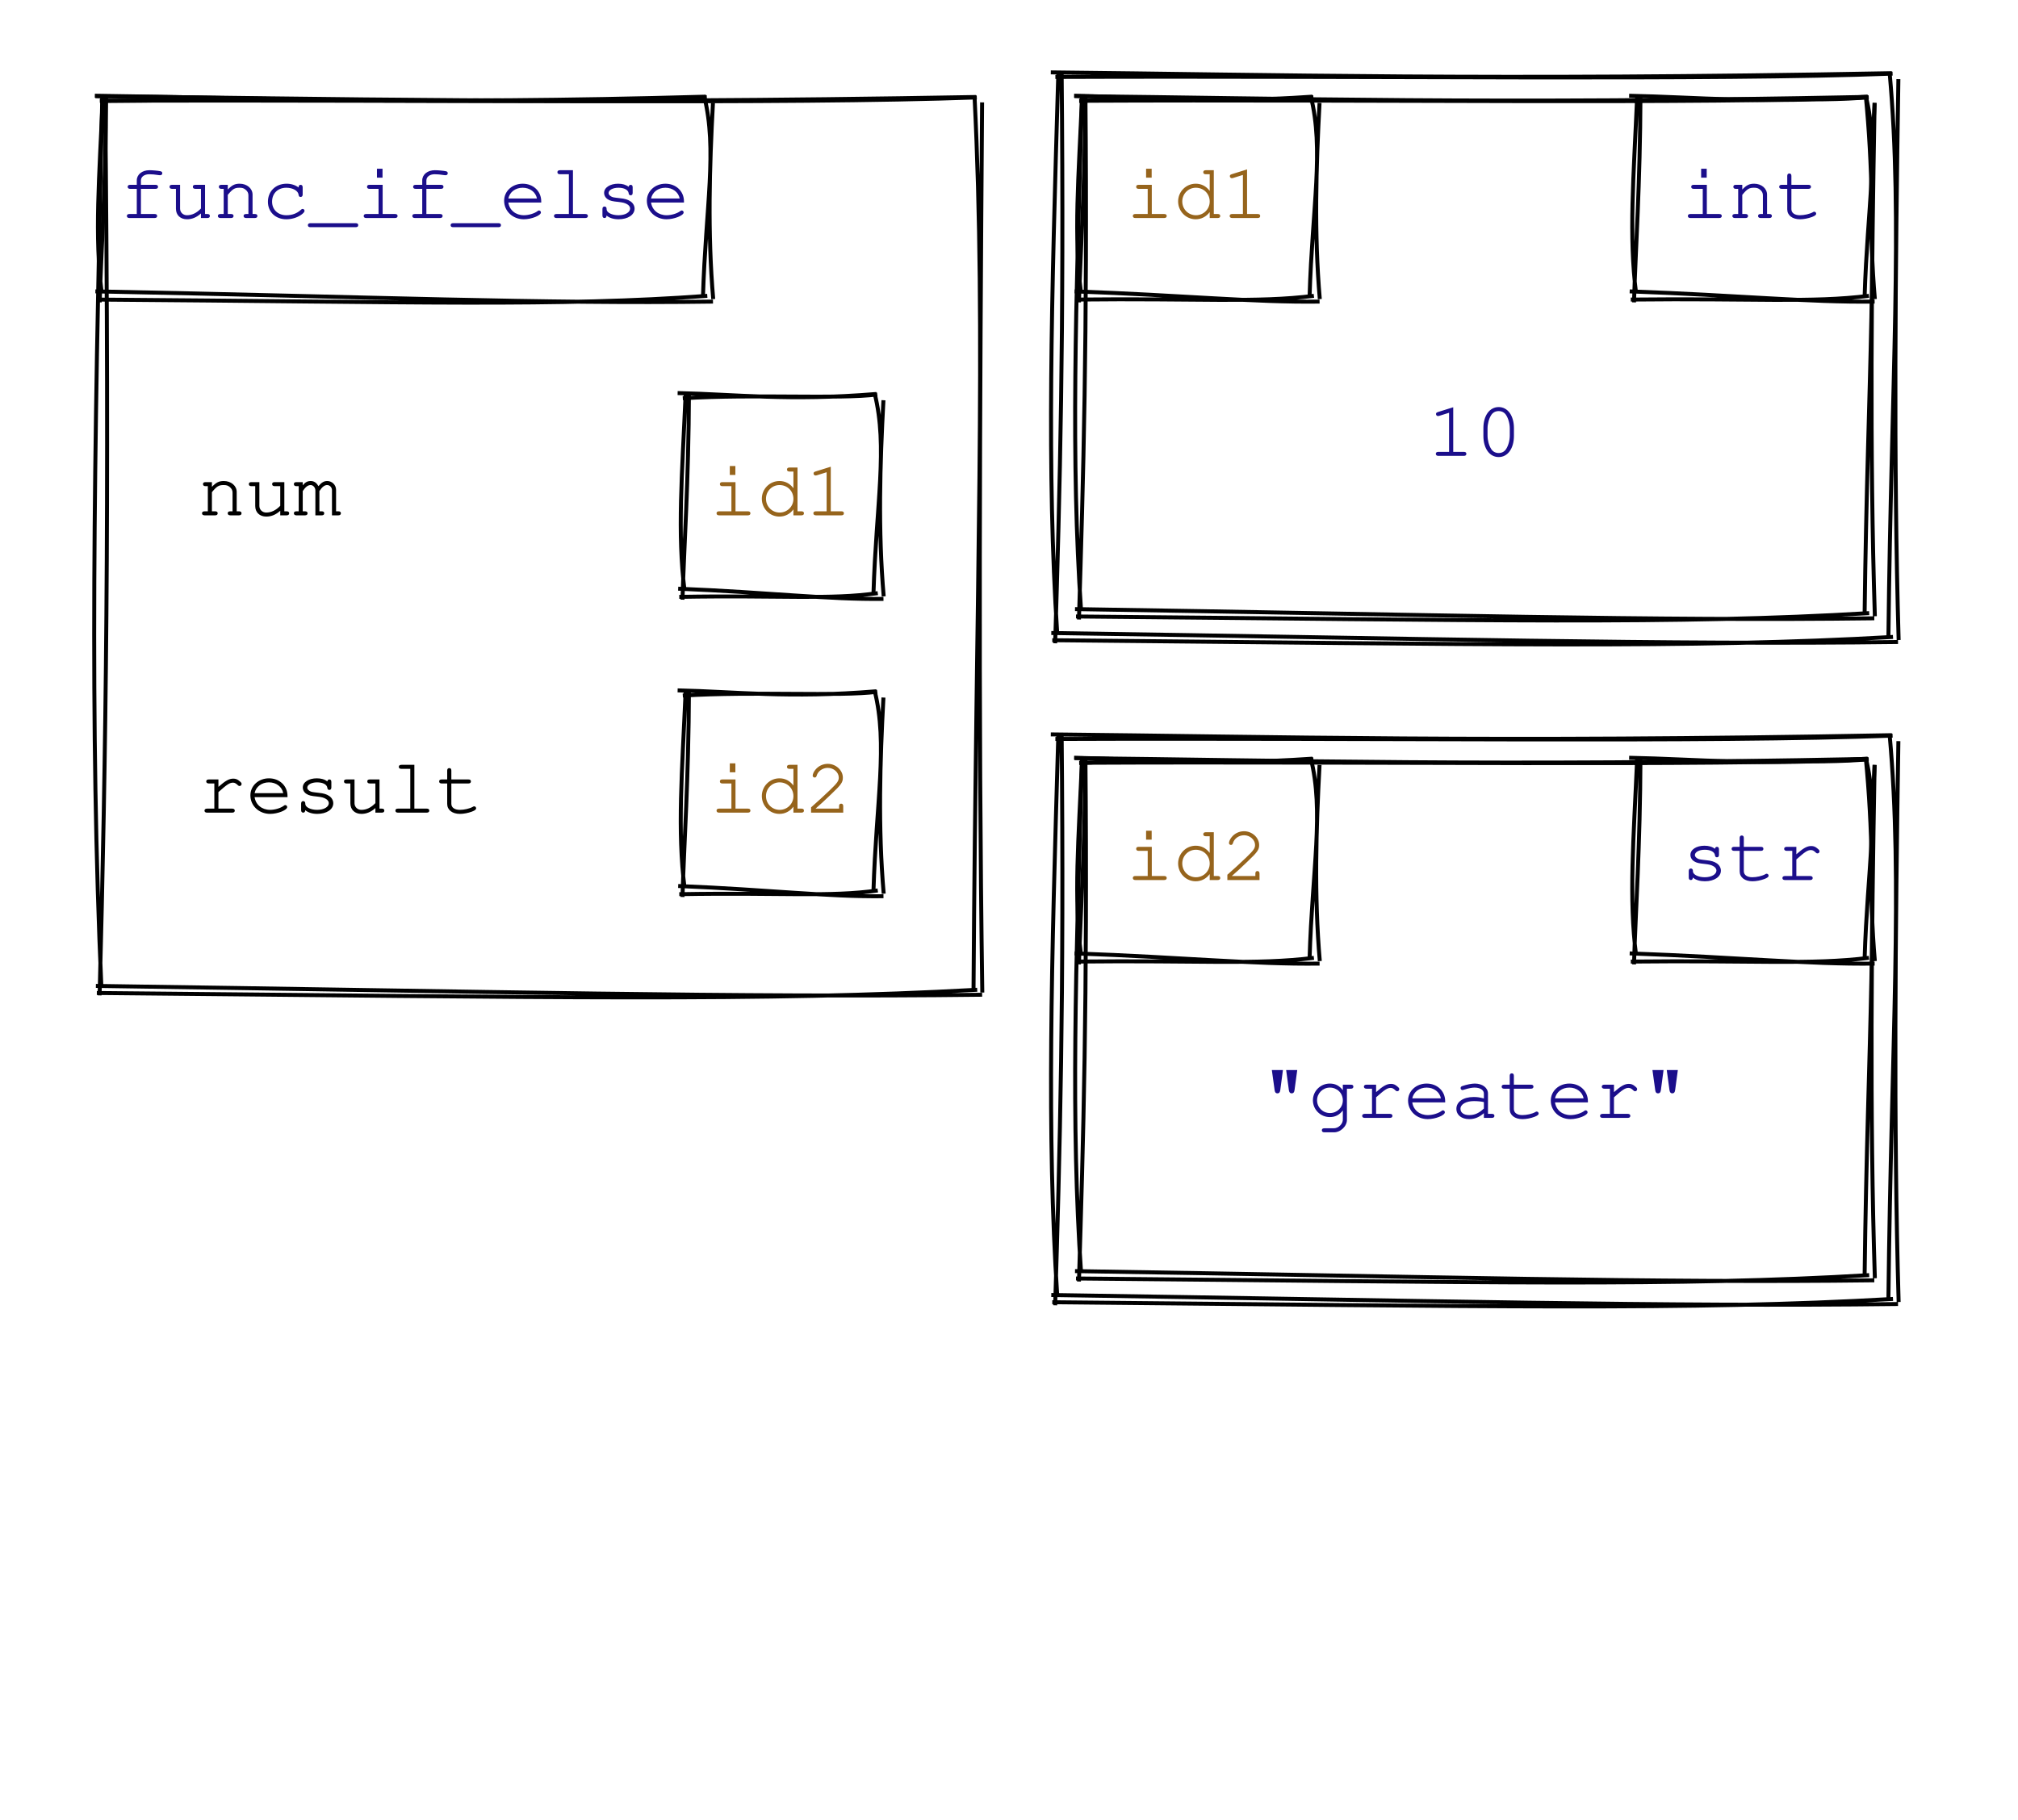
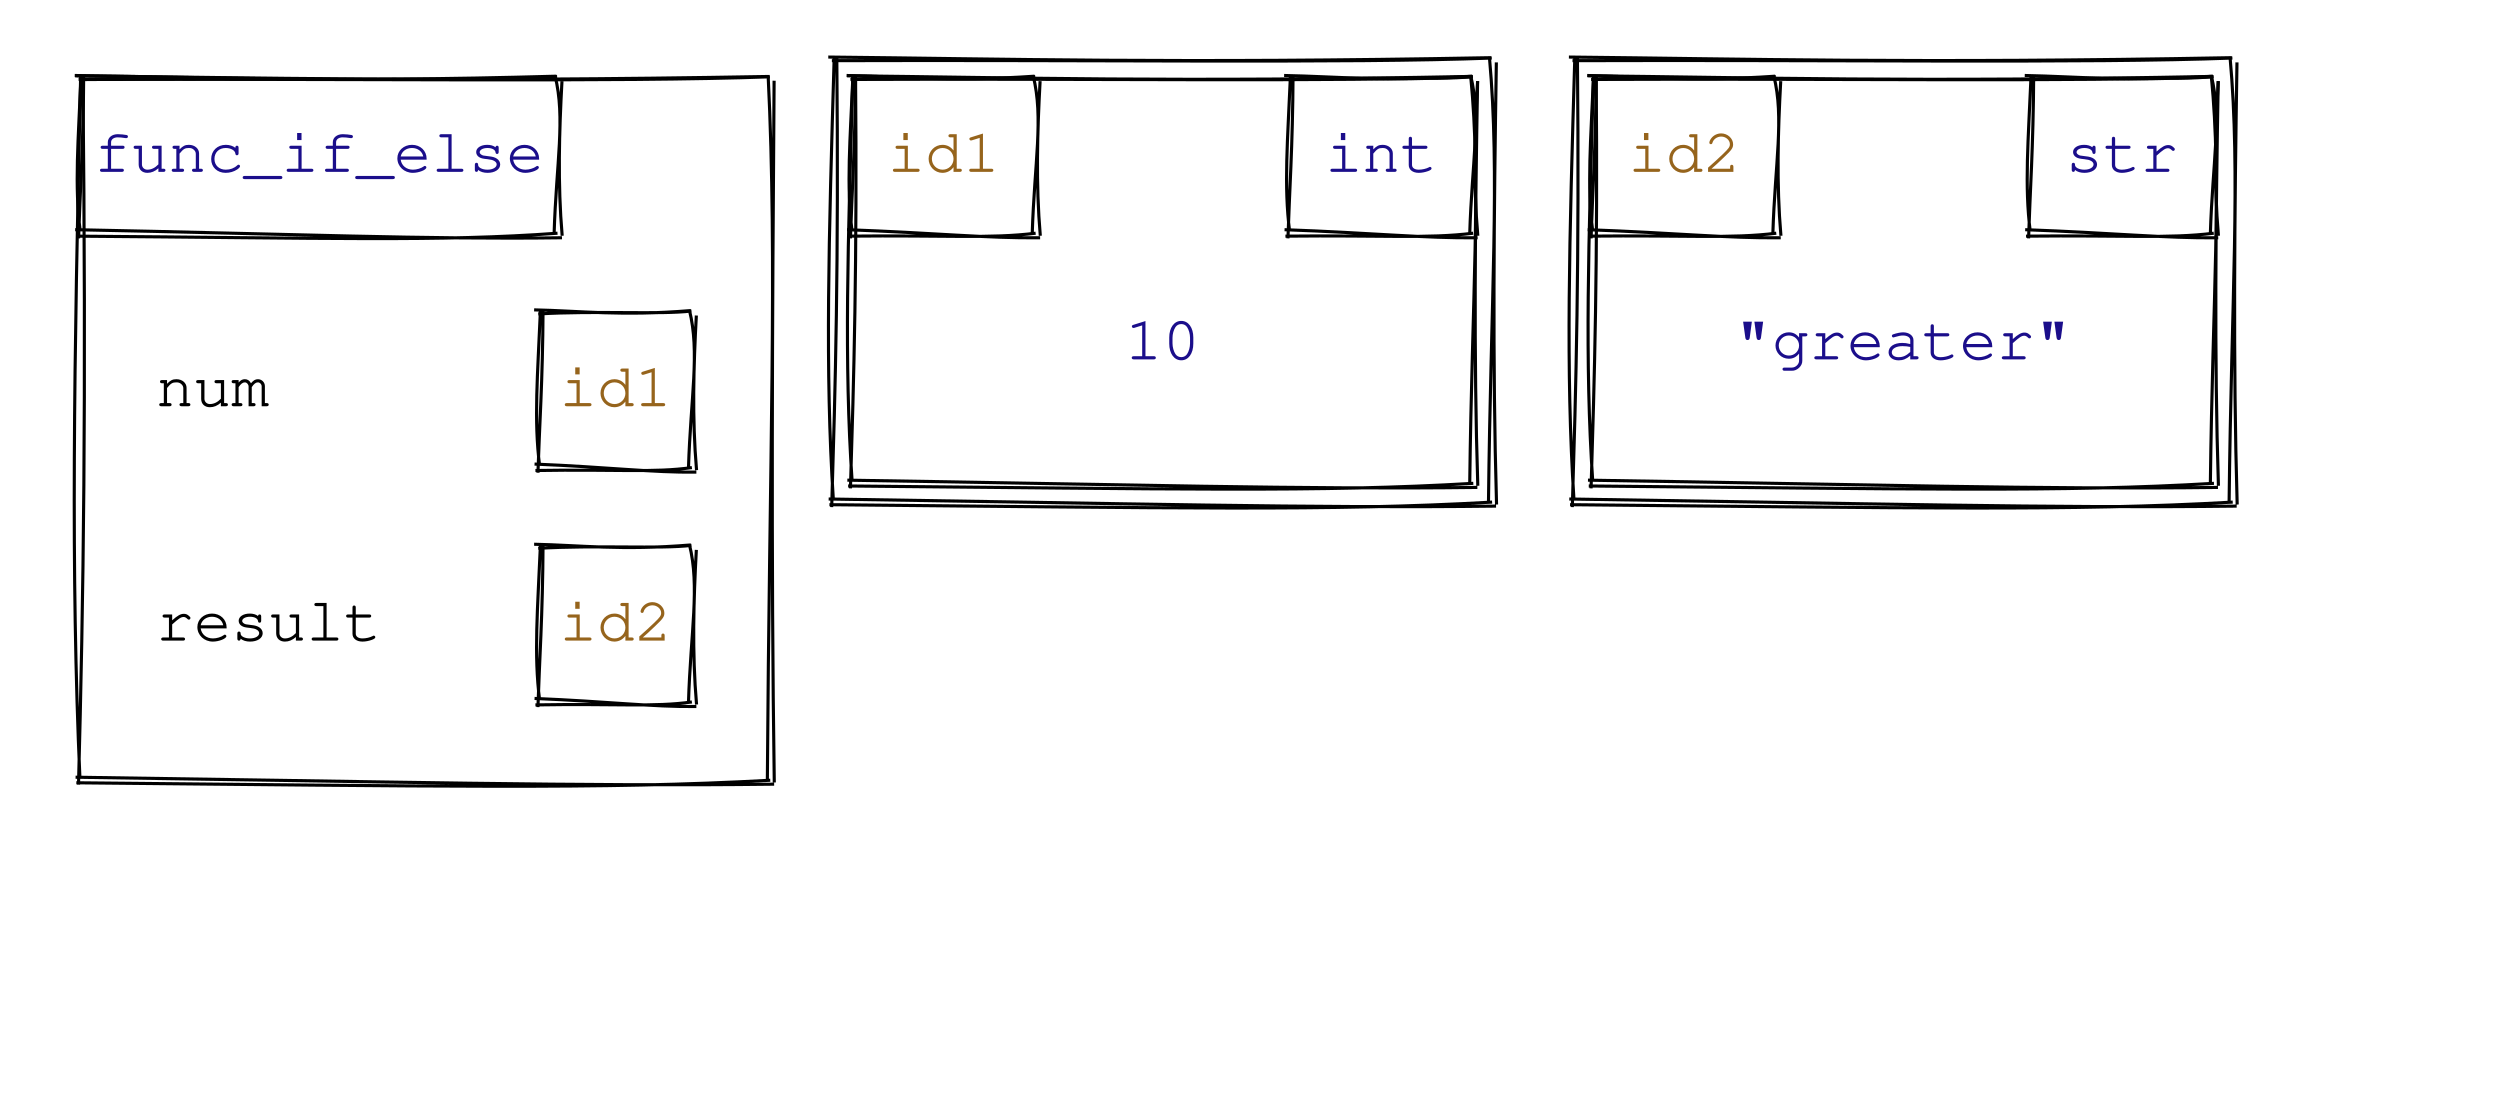
- <svg xmlns="http://www.w3.org/2000/svg" width="509" height="459">
+ <svg xmlns="http://www.w3.org/2000/svg" width="800" height="350">
  <style>
        text {
            font-family: Consolas, Courier;
            font-size: 20px;
        }
        text.default {
            fill: rgb(0, 0, 0);
            text-anchor: middle;
        }
        text.attribute {
            fill: rgb(27, 14, 139);
            text-anchor: start;
        }
        text.variable {
            fill: rgb(0, 0, 0);
            text-anchor: start;
        }
        text.id { 
            fill: rgb(150, 100, 28);
            text-anchor: middle;
        }
        text.type {
            fill: rgb(27, 14, 139);
            text-anchor: middle;
        }
        text.value {
            fill: rgb(27, 14, 139);
            text-anchor: middle;
        }
        path {
            stroke: rgb(0, 0, 0);
        }
    </style>
  <g>
    <path d="M24.065 24.272 C82.272 24.834, 139.54 26.357, 246.201 24.466 M25.193 25.406 C110.554 25.139, 198.206 26.34, 246.378 24.579 M245.81 24.351 C248.785 84.446, 246.219 145.063, 245.551 249.84 M247.714 25.825 C247.153 102.629, 246.72 179.808, 247.768 250.385 M247.722 250.934 C186.118 251.69, 124.169 250.126, 24.186 248.707 M246.481 249.679 C192.846 252.64, 139.782 251.58, 24.425 250.491 M25.122 251.097 C26.698 191.388, 27.651 130.866, 26.524 24.084 M25.582 249.196 C22.621 182.972, 23.687 116.967, 25.809 24.34" stroke="rgb(0, 0, 0)" stroke-width="1" fill="none" />
  </g>
  <g>
    <path d="M170.917 99.157 C185.414 99.452, 198.823 101.217, 221.074 99.382 M172.224 100.47 C190.497 99.354, 211.424 100.746, 221.279 99.512 M220.614 99.244 C224.001 112.835, 221.012 127.036, 220.312 149.813 M222.831 100.962 C221.953 117.128, 221.449 133.733, 222.895 150.449 M222.836 151.081 C208.802 151.264, 194.367 149.452, 171.057 148.503 M221.399 149.628 C209.161 151.342, 197.584 150.114, 171.334 150.568 M172.142 151.278 C172.568 137.087, 173.678 121.949, 173.775 98.933 M172.678 149.063 C170.806 134.399, 172.048 119.991, 172.942 99.231" stroke="rgb(0, 0, 0)" stroke-width="1" fill="none" />
  </g>
  <text x="50" y="130" class="variable">num</text>
  <text x="197" y="130" class="id">id1</text>
  <g>
    <path d="M170.917 174.157 C185.414 174.452, 198.823 176.217, 221.074 174.382 M172.224 175.47 C190.497 174.354, 211.424 175.746, 221.279 174.512 M220.614 174.244 C224.001 187.835, 221.012 202.036, 220.312 224.813 M222.831 175.962 C221.953 192.128, 221.449 208.733, 222.895 225.449 M222.836 226.081 C208.802 226.264, 194.367 224.452, 171.057 223.503 M221.399 224.628 C209.161 226.342, 197.584 225.114, 171.334 225.568 M172.142 226.278 C172.568 212.087, 173.678 196.949, 173.775 173.933 M172.678 224.063 C170.806 209.399, 172.048 194.991, 172.942 174.231" stroke="rgb(0, 0, 0)" stroke-width="1" fill="none" />
  </g>
  <text x="50" y="205" class="variable">result</text>
  <text x="197" y="205" class="id">id2</text>
  <g>
    <path d="M23.917 24.157 C64.986 24.667, 104.967 26.431, 178.074 24.382 M25.224 25.47 C83.964 24.842, 145.358 26.234, 178.279 24.512 M177.614 24.244 C181.001 37.835, 178.012 52.036, 177.312 74.813 M179.831 25.962 C178.953 42.128, 178.449 58.733, 179.895 75.449 M179.836 76.081 C137.023 76.684, 93.809 74.871, 24.057 73.503 M178.399 74.628 C141.114 77.38, 104.49 76.152, 24.334 75.568 M25.142 76.278 C25.568 62.087, 26.678 46.949, 26.775 23.933 M25.678 74.063 C23.806 59.399, 25.048 44.991, 25.942 24.231" stroke="rgb(0, 0, 0)" stroke-width="1" fill="none" />
  </g>
  <text x="102" y="55" class="type">func_if_else</text>
  <g>
    <path d="M271.026 24.241 C323.675 24.786, 375.345 26.373, 471.167 24.444 M272.201 25.423 C348.958 25.052, 428.104 26.304, 471.352 24.561 M470.614 24.244 C474.037 59.113, 471.048 94.591, 470.312 154.813 M472.831 25.962 C472.056 69.776, 471.552 114.028, 472.895 155.449 M472.752 155.973 C417.23 156.682, 361.347 155.051, 271.151 153.652 M471.459 154.666 C423.115 157.555, 375.366 156.45, 271.401 155.512 M272.142 156.278 C273.213 121.205, 274.323 85.185, 273.775 23.933 M272.678 154.063 C270.085 115.833, 271.327 77.859, 272.942 24.231" stroke="rgb(0, 0, 0)" stroke-width="1" fill="none" />
  </g>
  <g>
    <path d="M265.047 18.258 C320.728 18.812, 375.452 20.365, 477.185 18.456 M266.197 19.413 C347.647 19.1, 431.432 20.325, 477.366 18.571 M476.614 18.244 C480.042 56.305, 477.053 94.974, 476.312 160.813 M478.831 19.962 C478.071 67.923, 477.567 116.323, 478.895 161.449 M478.736 161.952 C419.896 162.688, 360.705 161.093, 265.17 159.682 M477.471 160.673 C426.241 163.603, 375.593 162.523, 265.414 161.5 M266.142 162.278 C267.31 124.073, 268.42 84.92, 267.775 17.933 M266.678 160.063 C263.977 118.298, 265.219 76.789, 266.942 18.231" stroke="rgb(0, 0, 0)" stroke-width="1" fill="none" />
  </g>
  <text x="372" y="115" class="value">10</text>
  <g>
    <path d="M270.917 24.157 C287.969 24.473, 303.933 26.237, 331.074 24.382 M272.224 25.47 C294.388 24.401, 319.206 25.793, 331.279 24.512 M330.614 24.244 C334.001 37.835, 331.012 52.036, 330.312 74.813 M332.831 25.962 C331.953 42.128, 331.449 58.733, 332.895 75.449 M332.836 76.081 C316.035 76.304, 298.833 74.492, 271.057 73.503 M331.399 74.628 C316.753 76.441, 302.767 75.214, 271.334 75.568 M272.142 76.278 C272.568 62.087, 273.678 46.949, 273.775 23.933 M272.678 74.063 C270.806 59.399, 272.048 44.991, 272.942 24.231" stroke="rgb(0, 0, 0)" stroke-width="1" fill="none" />
  </g>
  <g>
    <path d="M410.917 24.157 C427.969 24.473, 443.933 26.237, 471.074 24.382 M412.224 25.47 C434.388 24.401, 459.206 25.793, 471.279 24.512 M470.614 24.244 C474.001 37.835, 471.012 52.036, 470.312 74.813 M472.831 25.962 C471.953 42.128, 471.449 58.733, 472.895 75.449 M472.836 76.081 C456.035 76.304, 438.833 74.492, 411.057 73.503 M471.399 74.628 C456.753 76.441, 442.767 75.214, 411.334 75.568 M412.142 76.278 C412.568 62.087, 413.678 46.949, 413.775 23.933 M412.678 74.063 C410.806 59.399, 412.048 44.991, 412.942 24.231" stroke="rgb(0, 0, 0)" stroke-width="1" fill="none" />
  </g>
  <text x="302" y="55" class="id">id1</text>
  <text x="442" y="55" class="type">int</text>
  <g>
-     <path d="M271.026 191.241 C323.675 191.786, 375.345 193.373, 471.167 191.444 M272.201 192.423 C348.958 192.052, 428.104 193.304, 471.352 191.561 M470.614 191.244 C474.037 226.113, 471.048 261.591, 470.312 321.813 M472.831 192.962 C472.056 236.776, 471.552 281.028, 472.895 322.449 M472.752 322.973 C417.23 323.682, 361.347 322.051, 271.151 320.652 M471.459 321.666 C423.115 324.555, 375.366 323.45, 271.401 322.512 M272.142 323.278 C273.213 288.205, 274.323 252.185, 273.775 190.933 M272.678 321.063 C270.085 282.833, 271.327 244.859, 272.942 191.231" stroke="rgb(0, 0, 0)" stroke-width="1" fill="none" />
+     <path d="M508.026 24.241 C560.675 24.786, 612.345 26.373, 708.167 24.444 M509.201 25.423 C585.958 25.052, 665.104 26.304, 708.352 24.561 M707.614 24.244 C711.037 59.113, 708.048 94.591, 707.312 154.813 M709.831 25.962 C709.056 69.776, 708.552 114.028, 709.895 155.449 M709.752 155.973 C654.23 156.682, 598.347 155.051, 508.151 153.652 M708.459 154.666 C660.115 157.555, 612.366 156.45, 508.401 155.512 M509.142 156.278 C510.213 121.205, 511.323 85.185, 510.775 23.933 M509.678 154.063 C507.085 115.833, 508.327 77.859, 509.942 24.231" stroke="rgb(0, 0, 0)" stroke-width="1" fill="none" />
  </g>
  <g>
-     <path d="M265.047 185.258 C320.728 185.812, 375.452 187.365, 477.185 185.456 M266.197 186.413 C347.647 186.1, 431.432 187.325, 477.366 185.571 M476.614 185.244 C480.042 223.305, 477.053 261.974, 476.312 327.813 M478.831 186.962 C478.071 234.923, 477.567 283.323, 478.895 328.449 M478.736 328.952 C419.896 329.688, 360.705 328.093, 265.17 326.682 M477.471 327.673 C426.241 330.603, 375.593 329.523, 265.414 328.5 M266.142 329.278 C267.31 291.073, 268.42 251.92, 267.775 184.933 M266.678 327.063 C263.977 285.298, 265.219 243.789, 266.942 185.231" stroke="rgb(0, 0, 0)" stroke-width="1" fill="none" />
+     <path d="M502.047 18.258 C557.728 18.812, 612.452 20.365, 714.185 18.456 M503.197 19.413 C584.647 19.1, 668.432 20.325, 714.366 18.571 M713.614 18.244 C717.042 56.305, 714.053 94.974, 713.312 160.813 M715.831 19.962 C715.071 67.923, 714.567 116.323, 715.895 161.449 M715.736 161.952 C656.896 162.688, 597.705 161.093, 502.17 159.682 M714.471 160.673 C663.241 163.603, 612.593 162.523, 502.414 161.5 M503.142 162.278 C504.31 124.073, 505.42 84.92, 504.775 17.933 M503.678 160.063 C500.977 118.298, 502.219 76.789, 503.942 18.231" stroke="rgb(0, 0, 0)" stroke-width="1" fill="none" />
  </g>
-   <text x="372" y="282" class="value">"greater"</text>
+   <text x="609" y="115" class="value">"greater"</text>
  <g>
-     <path d="M270.917 191.157 C287.969 191.473, 303.933 193.237, 331.074 191.382 M272.224 192.47 C294.388 191.401, 319.206 192.793, 331.279 191.512 M330.614 191.244 C334.001 204.835, 331.012 219.036, 330.312 241.813 M332.831 192.962 C331.953 209.128, 331.449 225.733, 332.895 242.449 M332.836 243.081 C316.035 243.304, 298.833 241.492, 271.057 240.503 M331.399 241.628 C316.753 243.441, 302.767 242.214, 271.334 242.568 M272.142 243.278 C272.568 229.087, 273.678 213.949, 273.775 190.933 M272.678 241.063 C270.806 226.399, 272.048 211.991, 272.942 191.231" stroke="rgb(0, 0, 0)" stroke-width="1" fill="none" />
+     <path d="M507.917 24.157 C524.969 24.473, 540.933 26.237, 568.074 24.382 M509.224 25.47 C531.388 24.401, 556.206 25.793, 568.279 24.512 M567.614 24.244 C571.001 37.835, 568.012 52.036, 567.312 74.813 M569.831 25.962 C568.953 42.128, 568.449 58.733, 569.895 75.449 M569.836 76.081 C553.035 76.304, 535.833 74.492, 508.057 73.503 M568.399 74.628 C553.753 76.441, 539.767 75.214, 508.334 75.568 M509.142 76.278 C509.568 62.087, 510.678 46.949, 510.775 23.933 M509.678 74.063 C507.806 59.399, 509.048 44.991, 509.942 24.231" stroke="rgb(0, 0, 0)" stroke-width="1" fill="none" />
  </g>
  <g>
-     <path d="M410.917 191.157 C427.969 191.473, 443.933 193.237, 471.074 191.382 M412.224 192.47 C434.388 191.401, 459.206 192.793, 471.279 191.512 M470.614 191.244 C474.001 204.835, 471.012 219.036, 470.312 241.813 M472.831 192.962 C471.953 209.128, 471.449 225.733, 472.895 242.449 M472.836 243.081 C456.035 243.304, 438.833 241.492, 411.057 240.503 M471.399 241.628 C456.753 243.441, 442.767 242.214, 411.334 242.568 M412.142 243.278 C412.568 229.087, 413.678 213.949, 413.775 190.933 M412.678 241.063 C410.806 226.399, 412.048 211.991, 412.942 191.231" stroke="rgb(0, 0, 0)" stroke-width="1" fill="none" />
+     <path d="M647.917 24.157 C664.969 24.473, 680.933 26.237, 708.074 24.382 M649.224 25.47 C671.388 24.401, 696.206 25.793, 708.279 24.512 M707.614 24.244 C711.001 37.835, 708.012 52.036, 707.312 74.813 M709.831 25.962 C708.953 42.128, 708.449 58.733, 709.895 75.449 M709.836 76.081 C693.035 76.304, 675.833 74.492, 648.057 73.503 M708.399 74.628 C693.753 76.441, 679.767 75.214, 648.334 75.568 M649.142 76.278 C649.568 62.087, 650.678 46.949, 650.775 23.933 M649.678 74.063 C647.806 59.399, 649.048 44.991, 649.942 24.231" stroke="rgb(0, 0, 0)" stroke-width="1" fill="none" />
  </g>
-   <text x="302" y="222" class="id">id2</text>
-   <text x="442" y="222" class="type">str</text>
+   <text x="539" y="55" class="id">id2</text>
+   <text x="679" y="55" class="type">str</text>
</svg>
